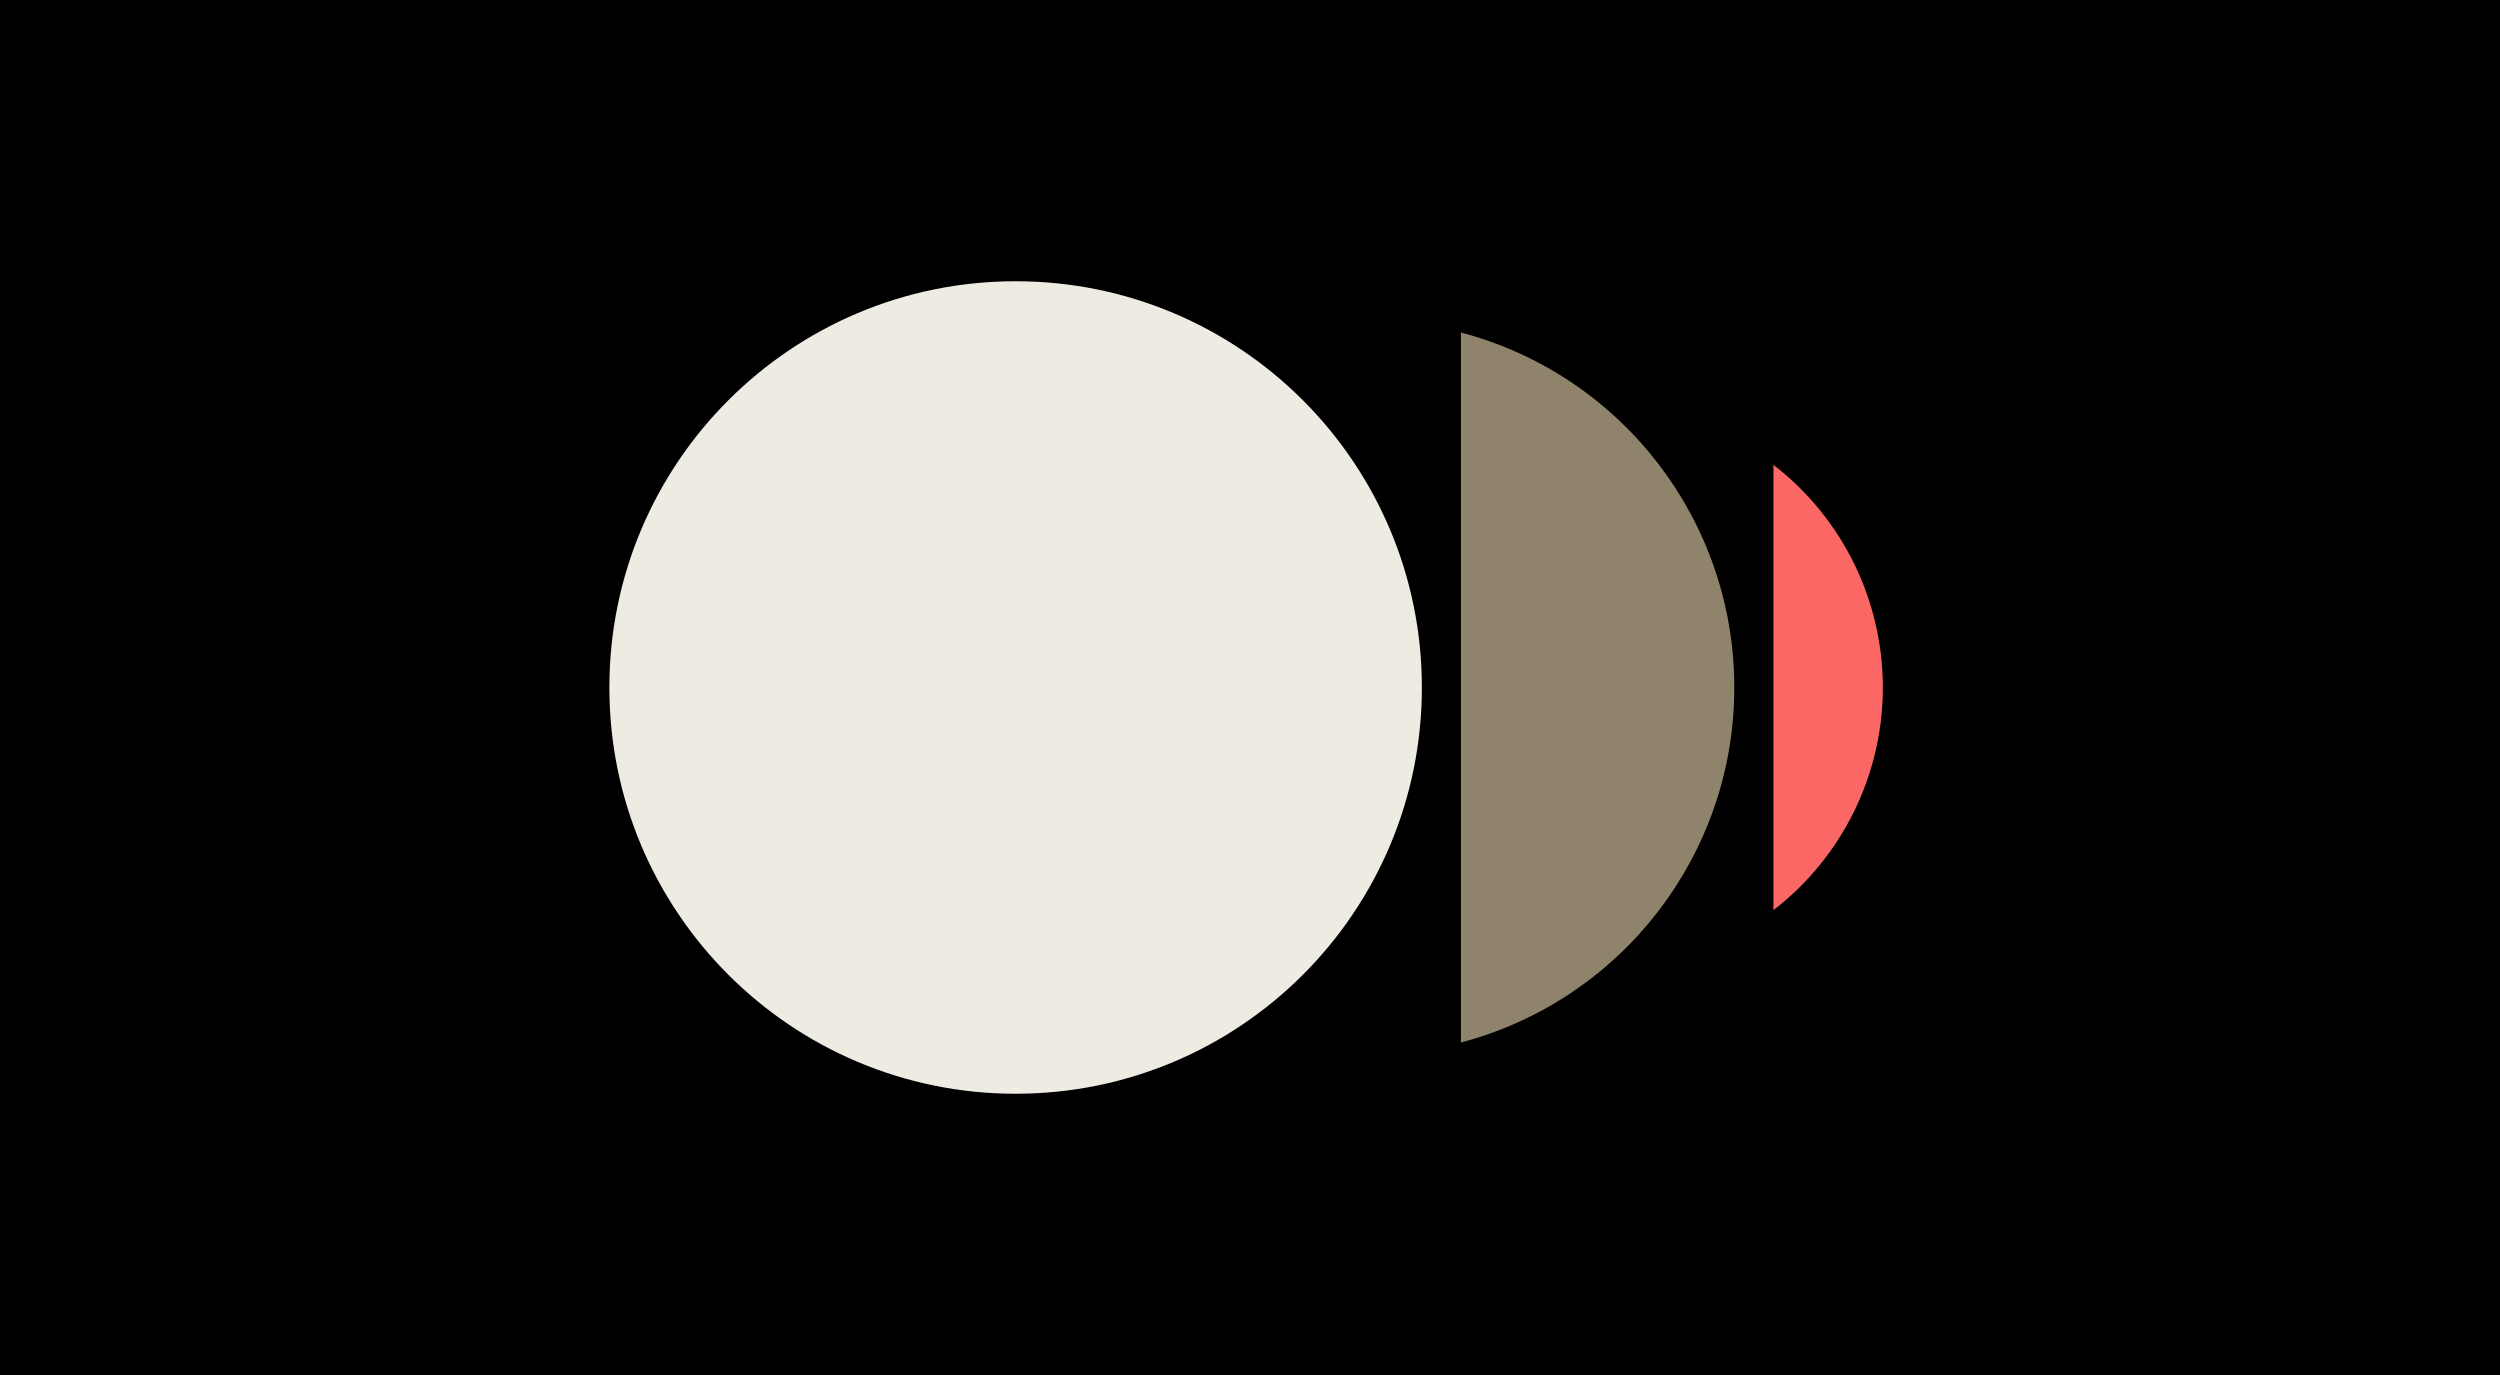
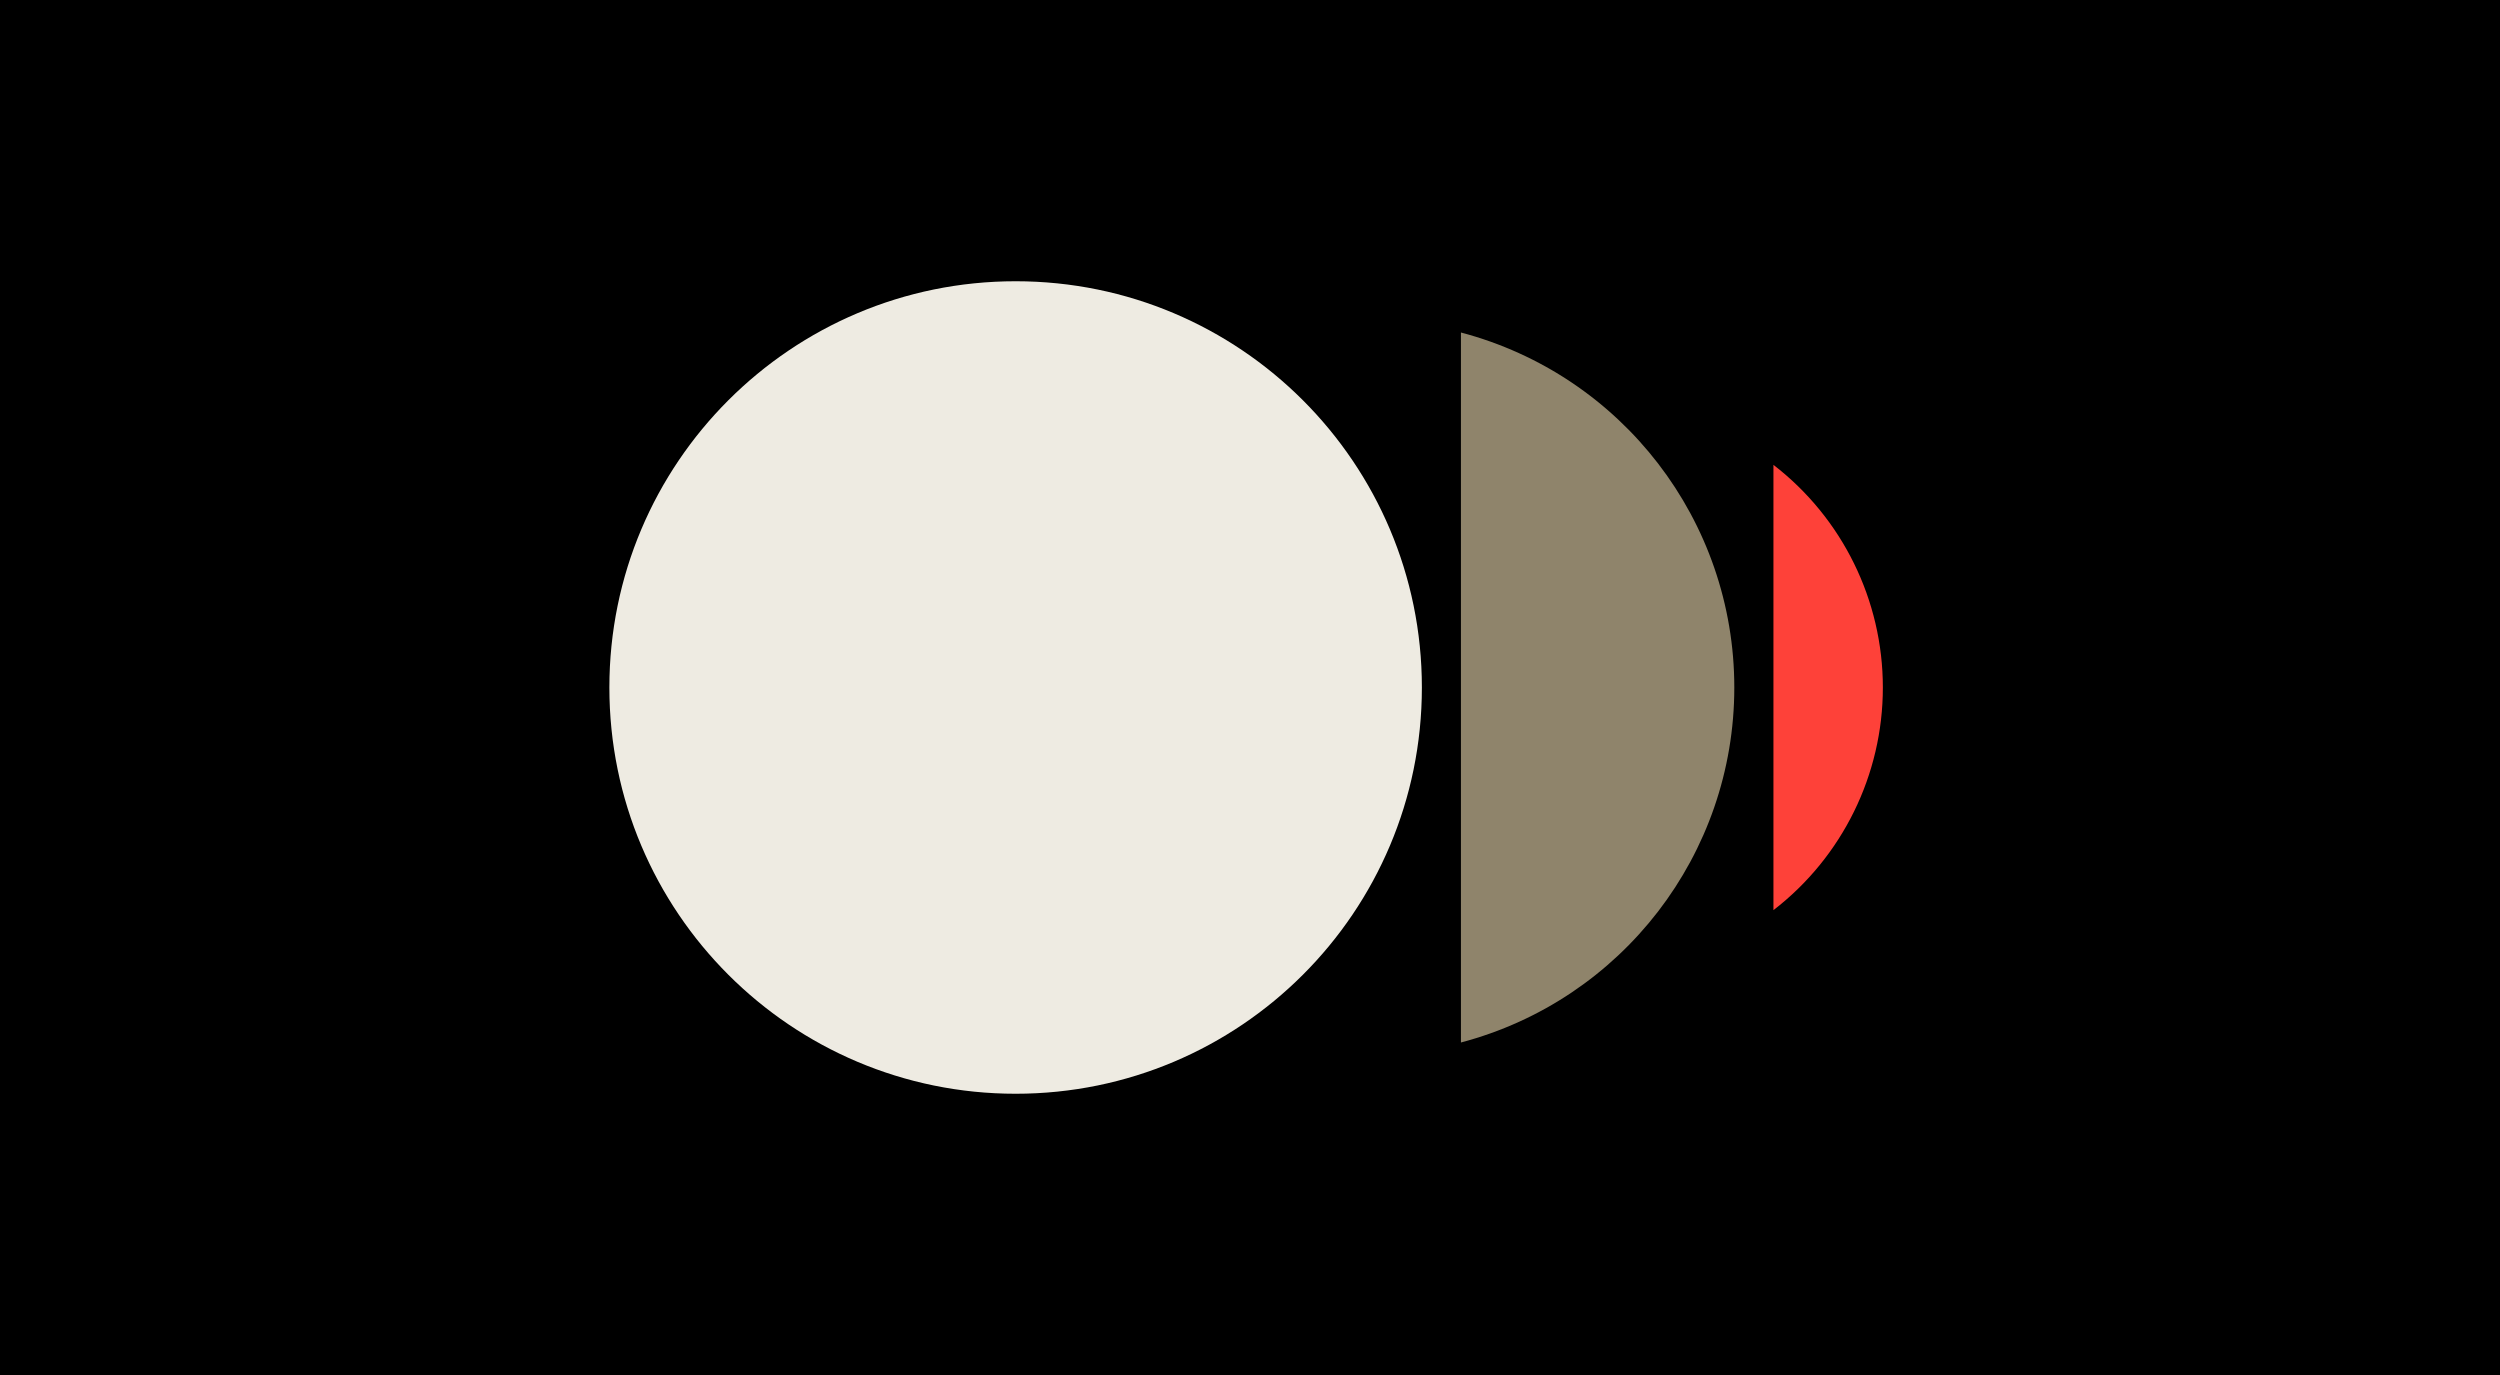
<svg xmlns="http://www.w3.org/2000/svg" viewBox="0 0 320 176" width="320" height="176" fill="none">
  <rect width="320" height="176" fill="#000" />
  <circle cx="130" cy="88" r="52" fill="#EEEBE2" />
  <path d="M187 42.56A47 47 0 0 1 187 133.44Z" fill="#8F846B" />
-   <path d="M227 59.5A36 36 0 0 1 227 116.5Z" fill="#FB6764" />
+   <path d="M227 59.5A36 36 0 0 1 227 116.5Z" fill="#FE4139" />
</svg>
